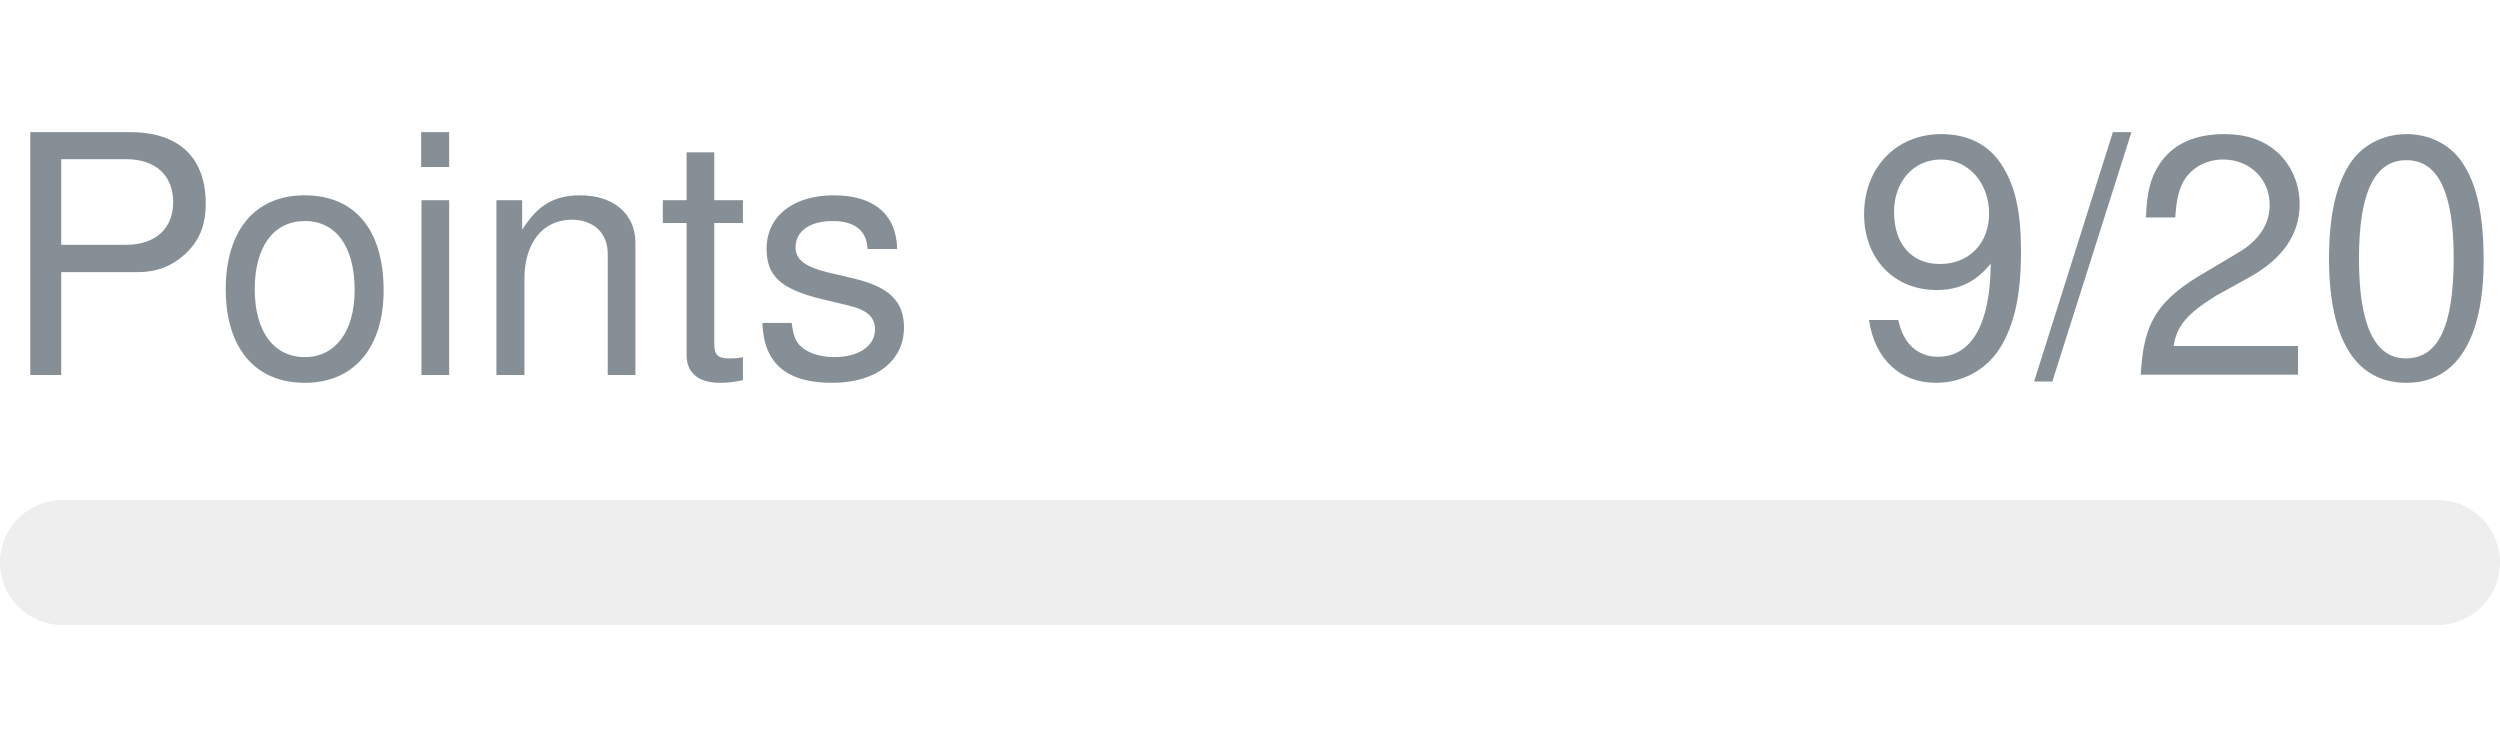
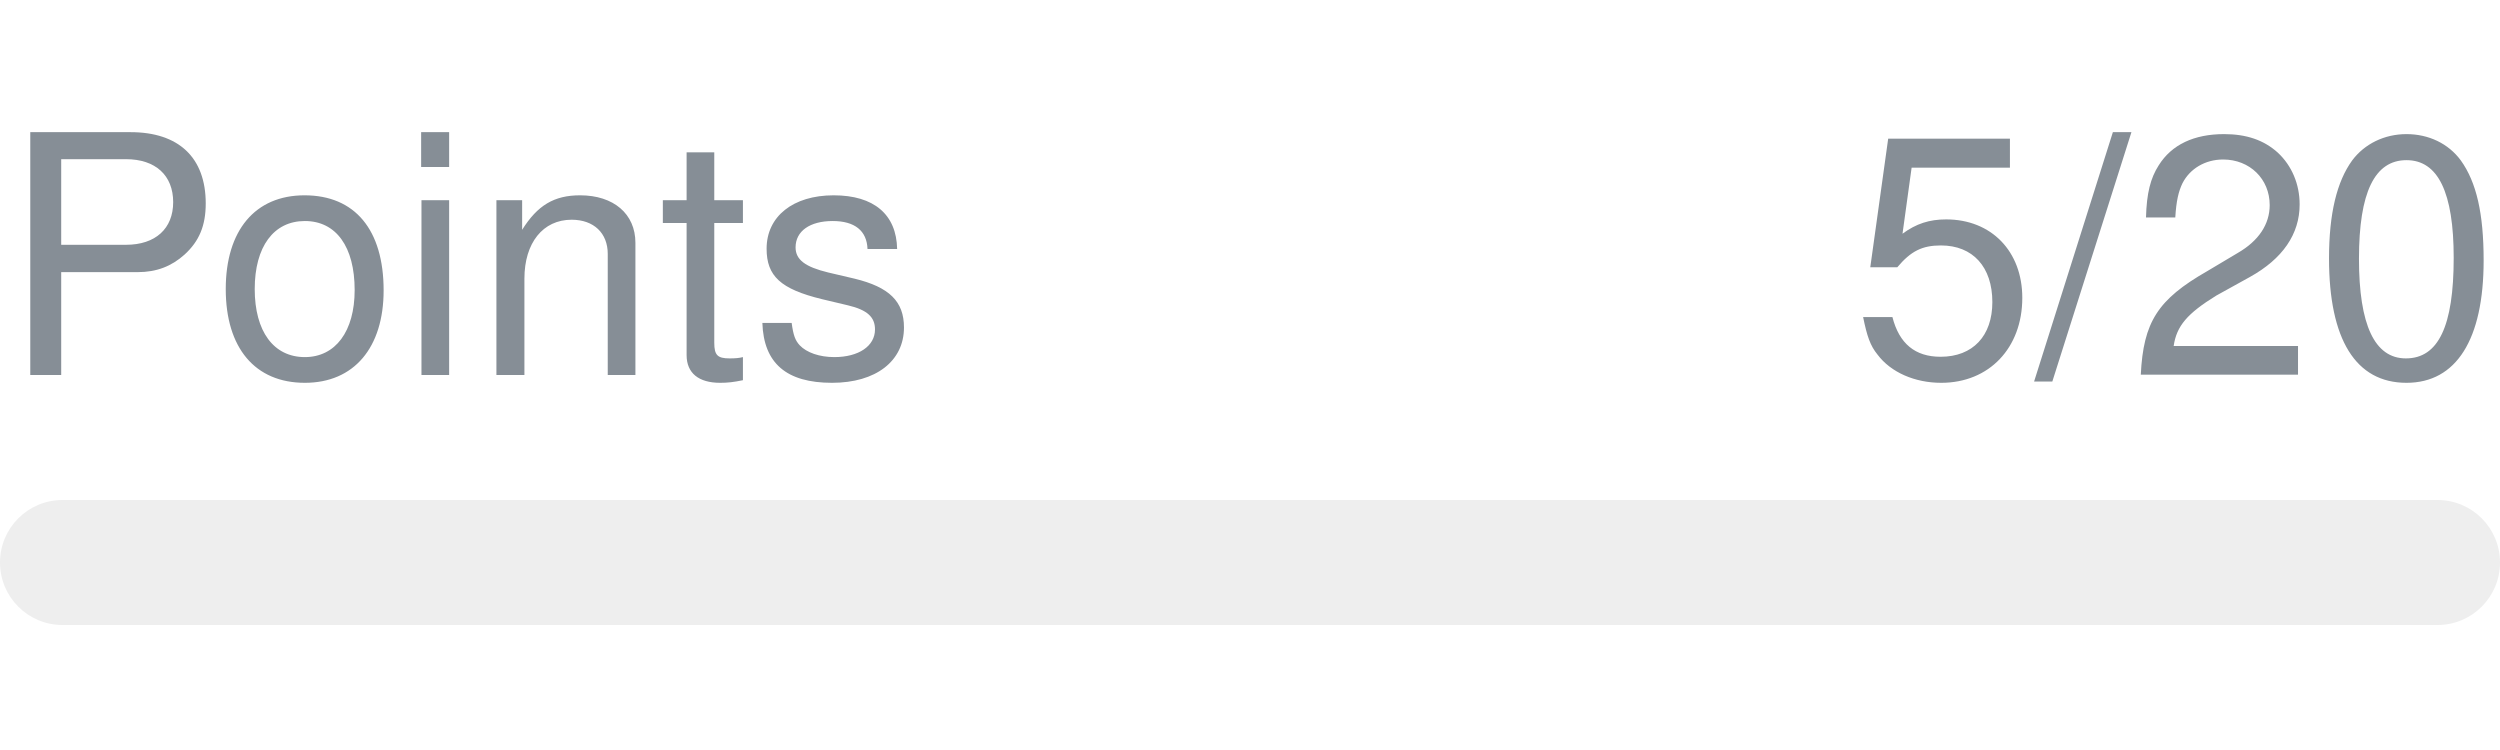
- <svg xmlns="http://www.w3.org/2000/svg" width="120px" height="36px" role="img" aria-label="Points: 9/20">
+ <svg xmlns="http://www.w3.org/2000/svg" width="120px" height="36px" role="img" aria-label="Points: 5/20">
  <svg y="6px" height="16px" font-size="16px" font-family="-apple-system, BlinkMacSystemFont, Segoe UI, Helvetica, Arial, sans-serif, Apple Color Emoji, Segoe UI Emoji" fill="#868E96">
    <text x="0" y="12">Points</text>
-     <text x="120" y="12" text-anchor="end">9/20</text>
+     <text x="120" y="12" text-anchor="end">5/20</text>
  </svg>
  <svg y="24" width="120px" height="6px">
    <rect rx="3" width="100%" height="100%" fill="#EEEEEE" />
    <rect rx="3" width="0%" height="100%" fill="#0170F0" transform="">
-       <animate attributeName="width" begin="0.5s" dur="600ms" from="0%" to="45%" repeatCount="1" fill="freeze" calcMode="spline" keyTimes="0; 1" keySplines="0.3, 0.61, 0.355, 1" />
+       <animate attributeName="width" begin="0.5s" dur="600ms" from="0%" to="25%" repeatCount="1" fill="freeze" calcMode="spline" keyTimes="0; 1" keySplines="0.3, 0.61, 0.355, 1" />
    </rect>
  </svg>
</svg>
